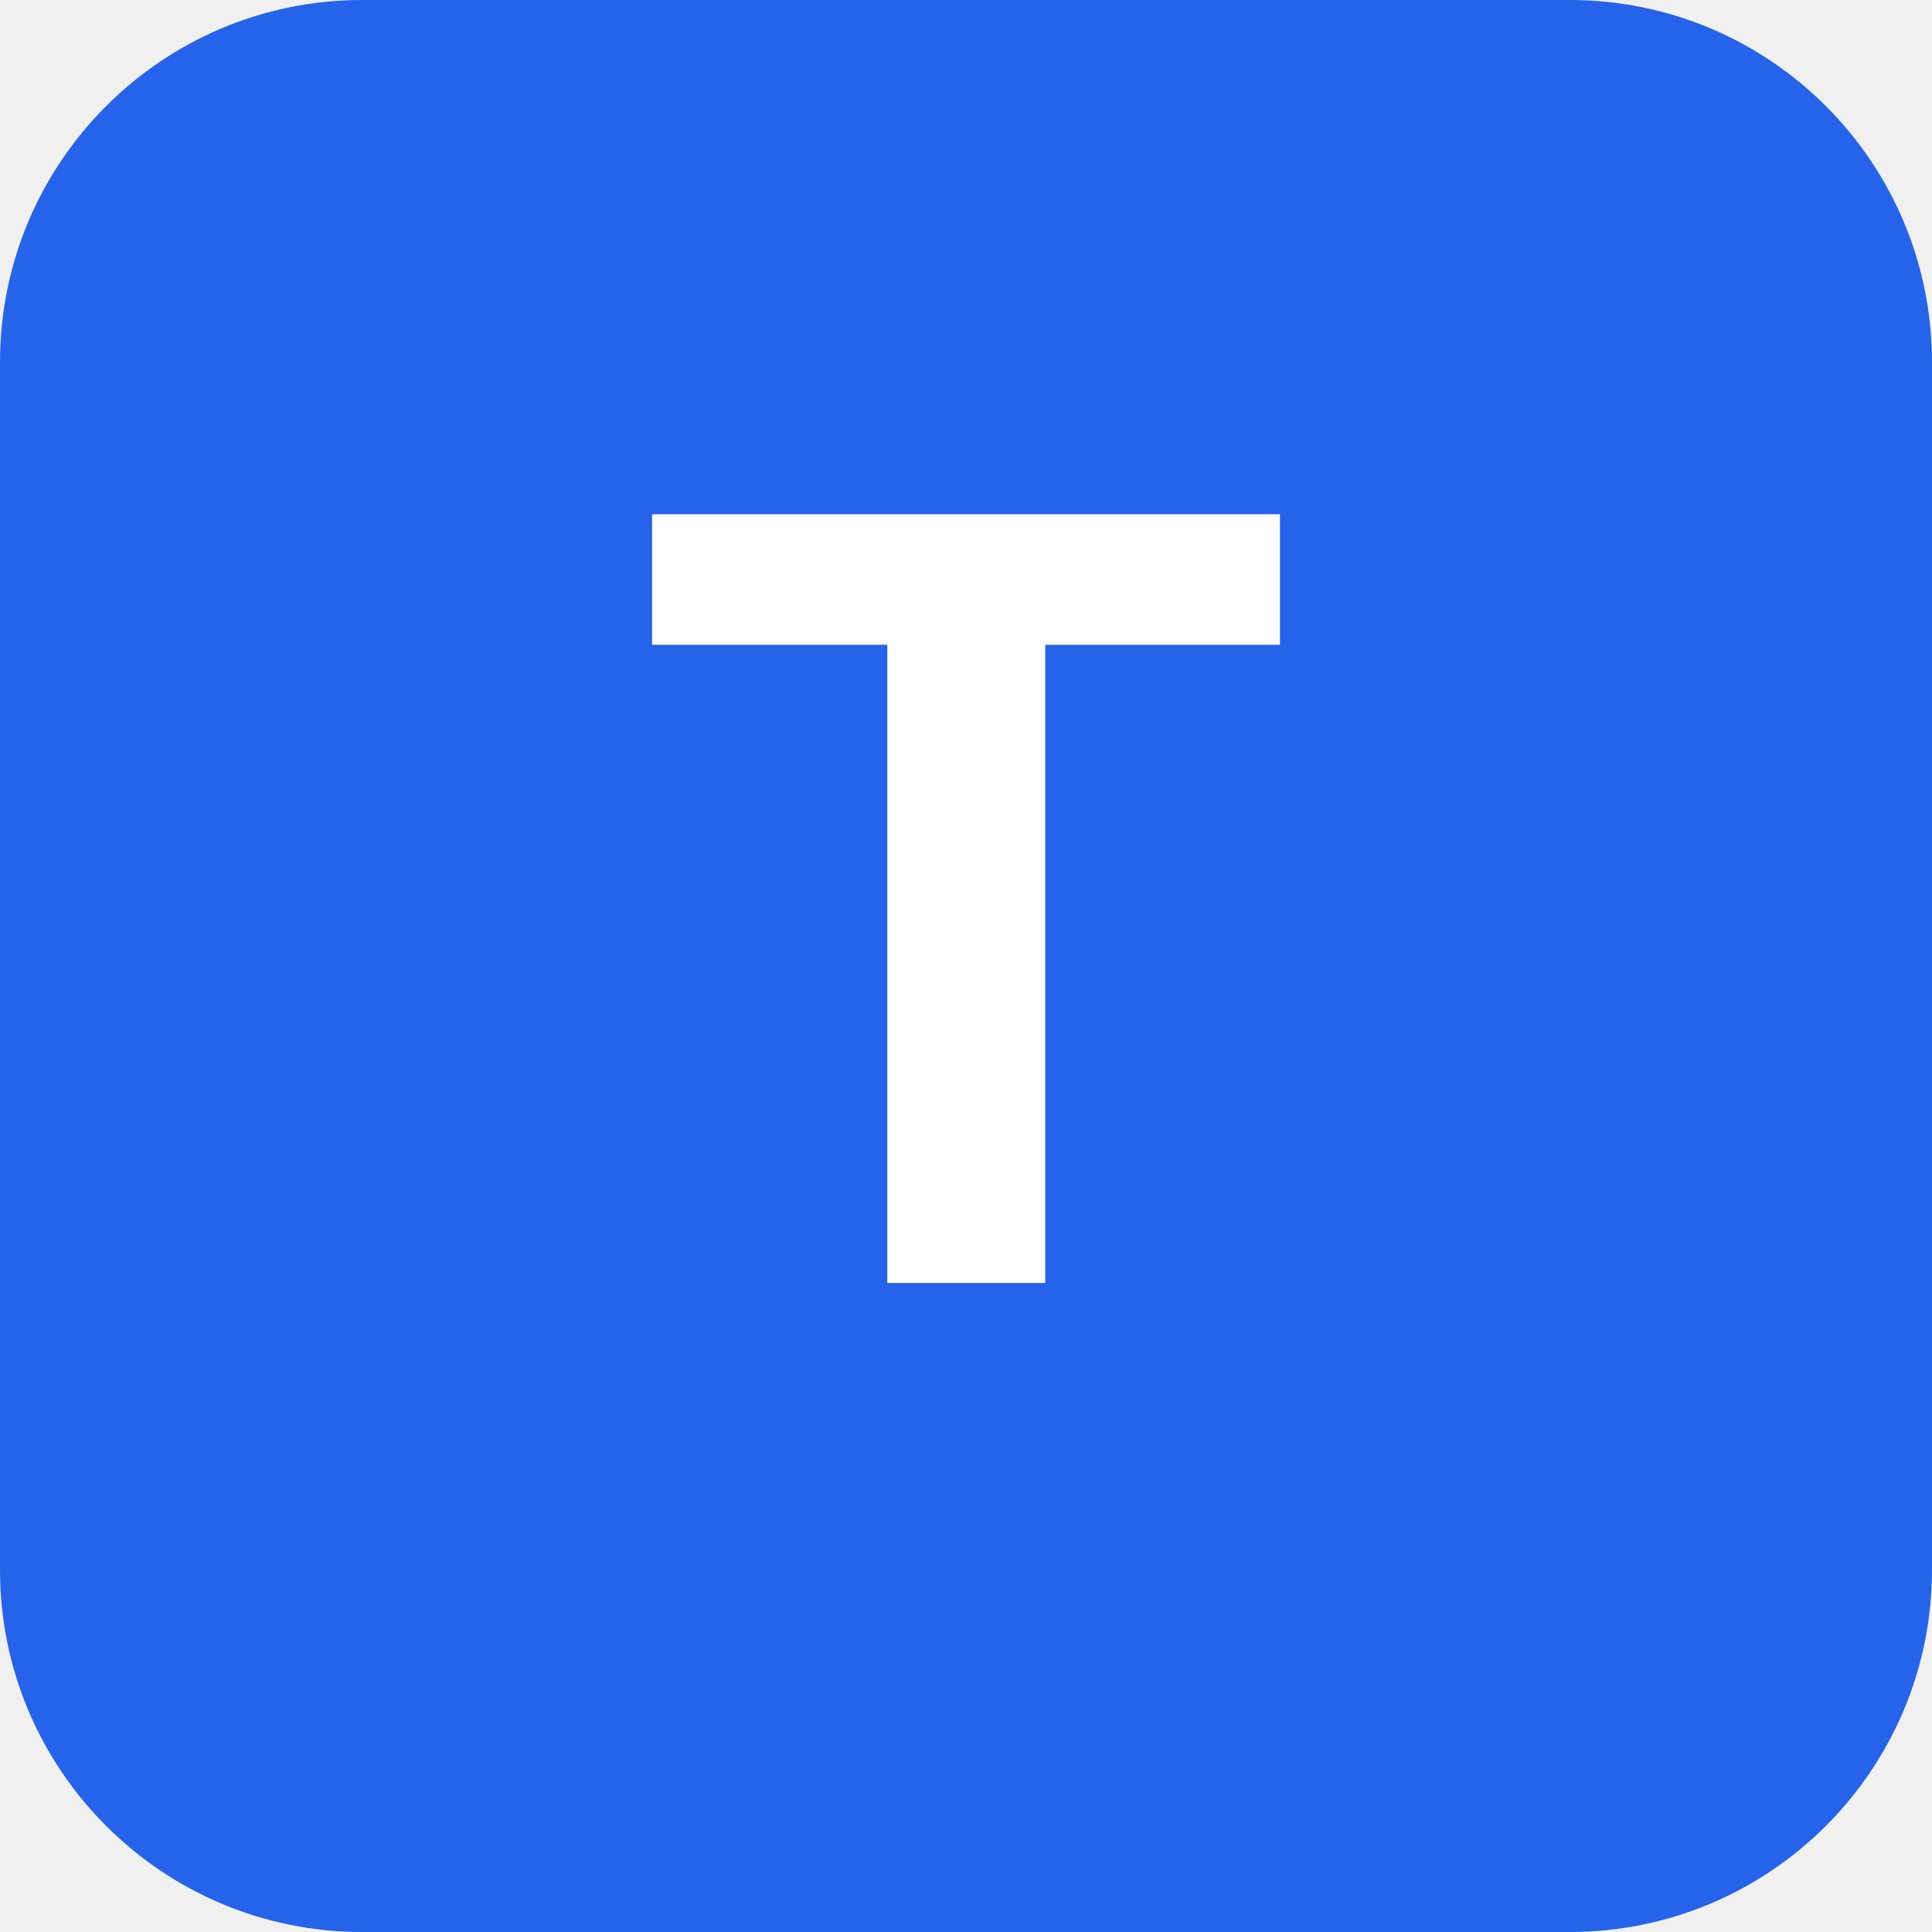
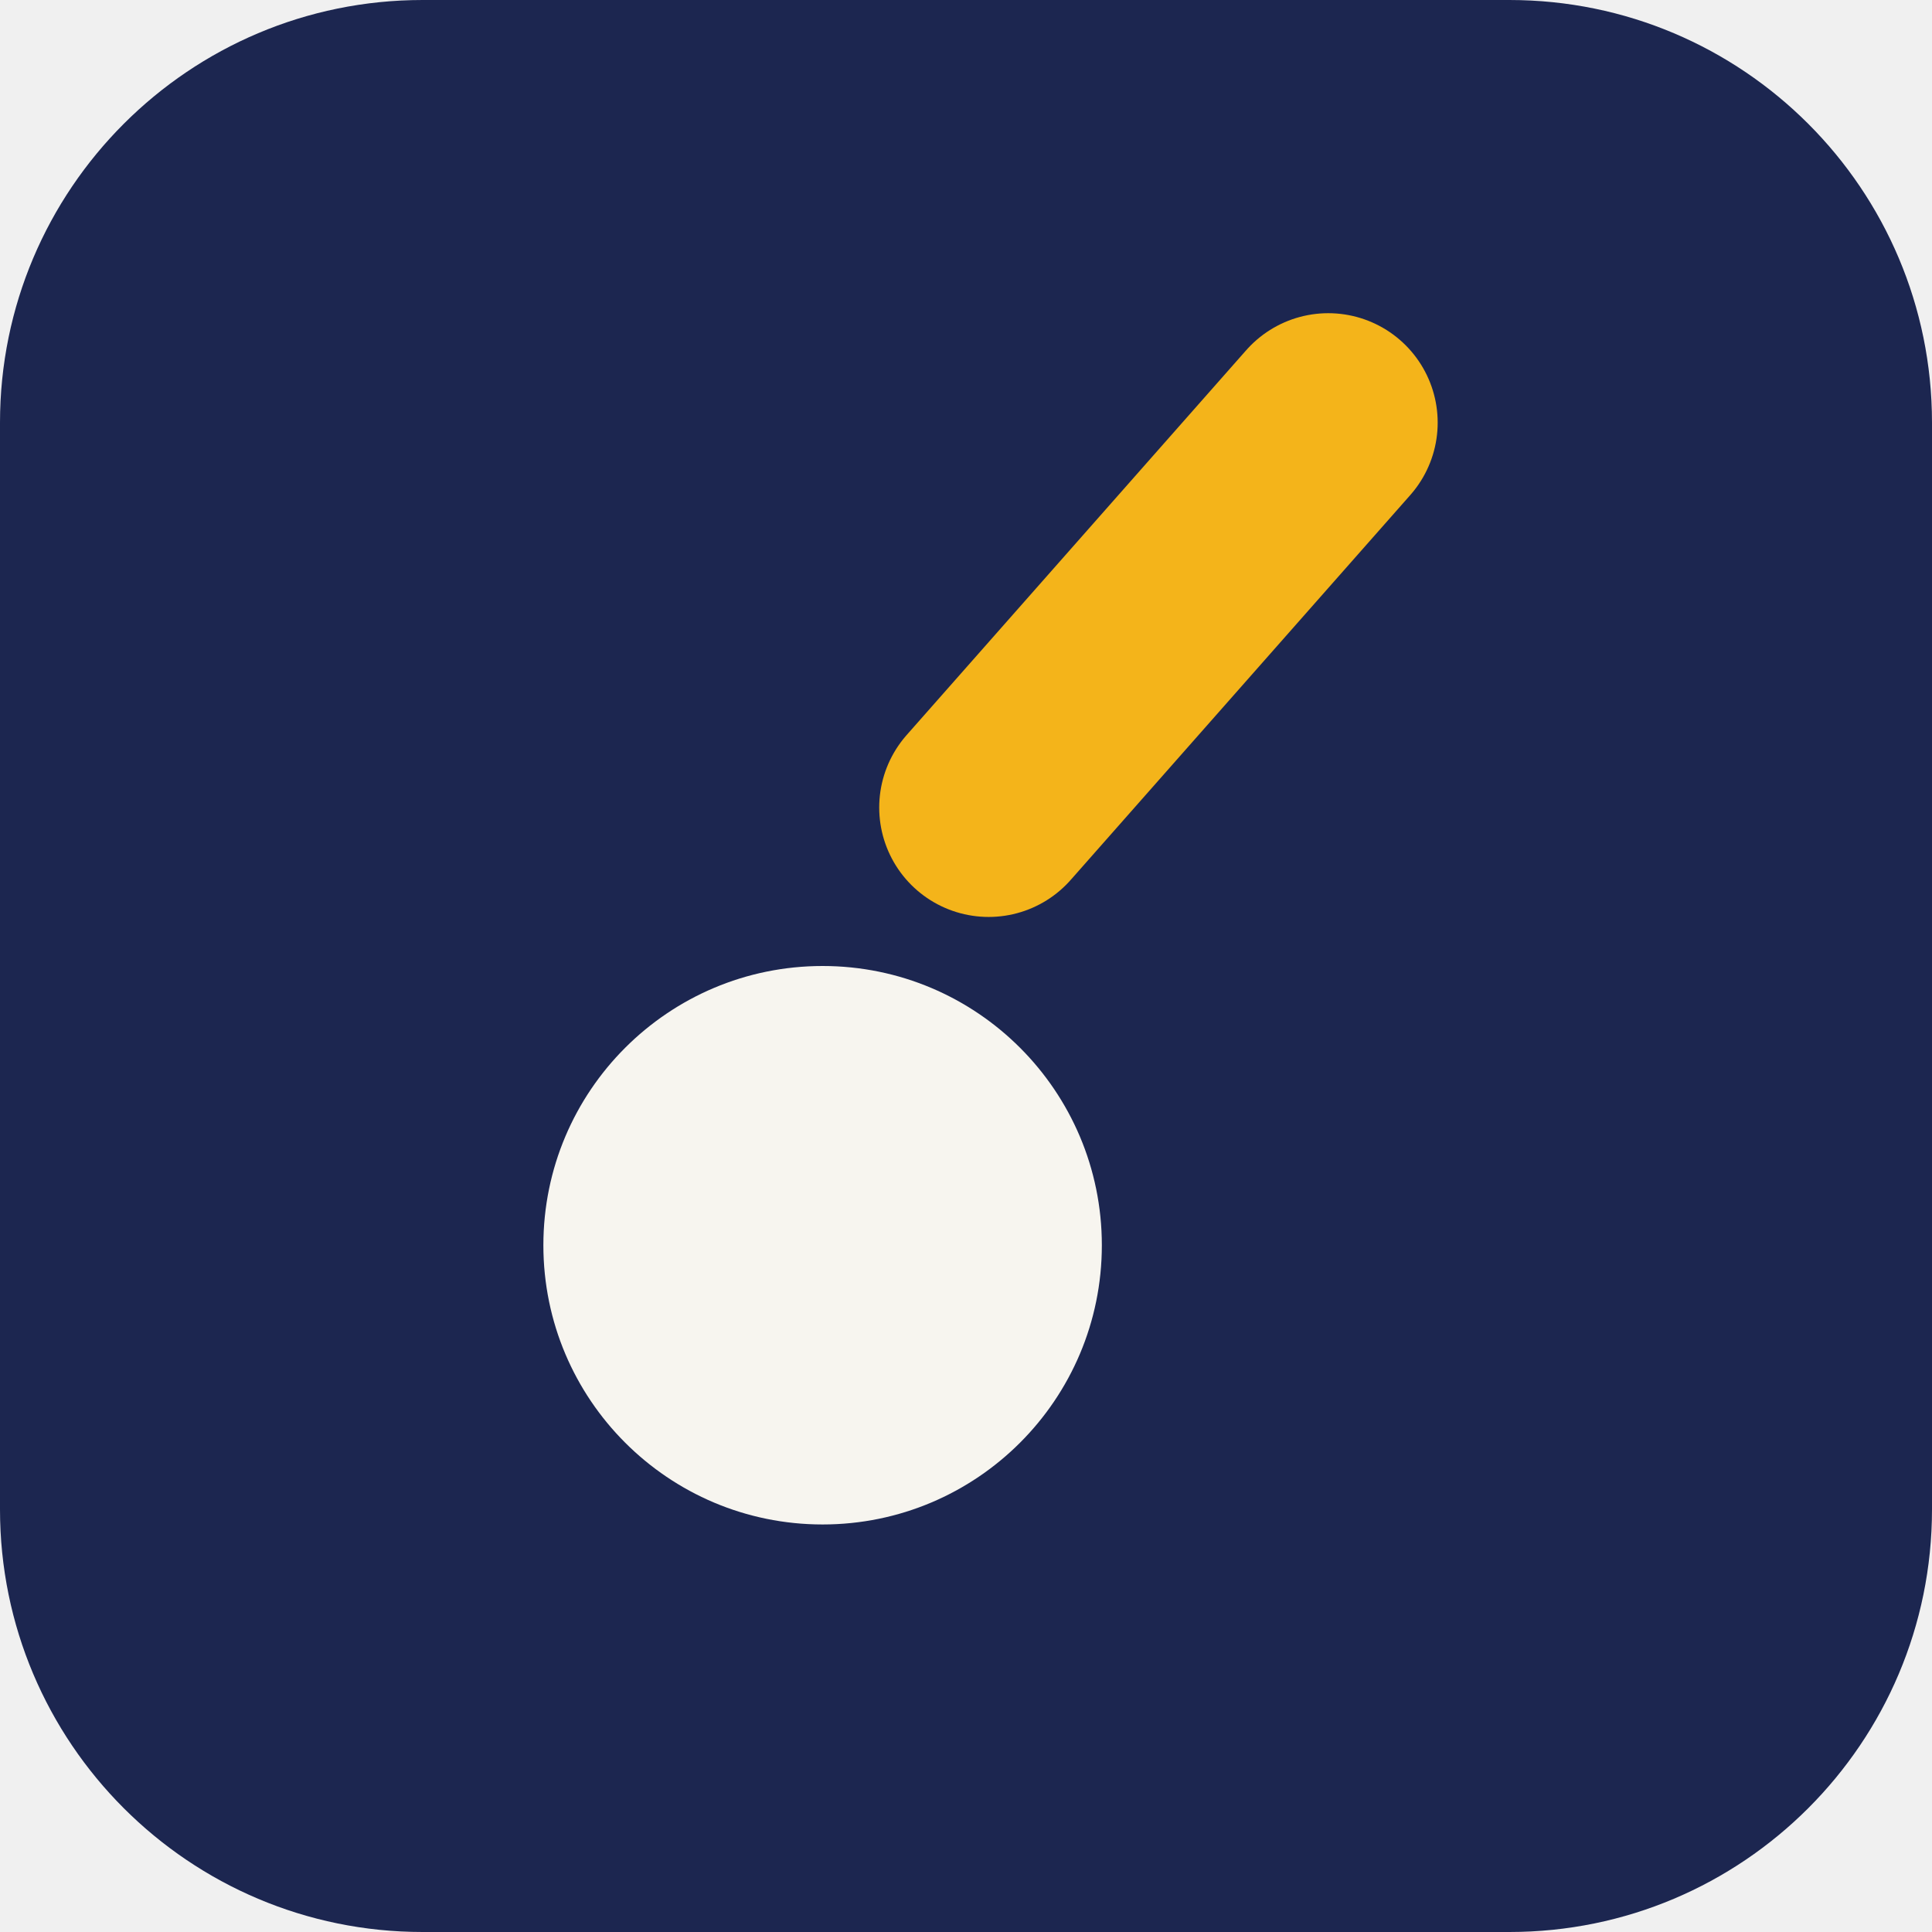
<svg xmlns="http://www.w3.org/2000/svg" viewBox="0 0 512 512">
-   <rect width="512" height="512" rx="96" fill="#2563eb" />
-   <text x="256" y="340" font-family="system-ui, -apple-system, sans-serif" font-size="280" font-weight="700" fill="white" text-anchor="middle">T</text>
+   <rect width="512" height="512" rx="112" fill="#1C2650" />
+   <line x1="262" y1="214" x2="352" y2="112" stroke="#F4B41A" stroke-width="58" stroke-linecap="round" />
+   <circle cx="218" cy="330" r="74" fill="#F7F5EF" />
</svg>
